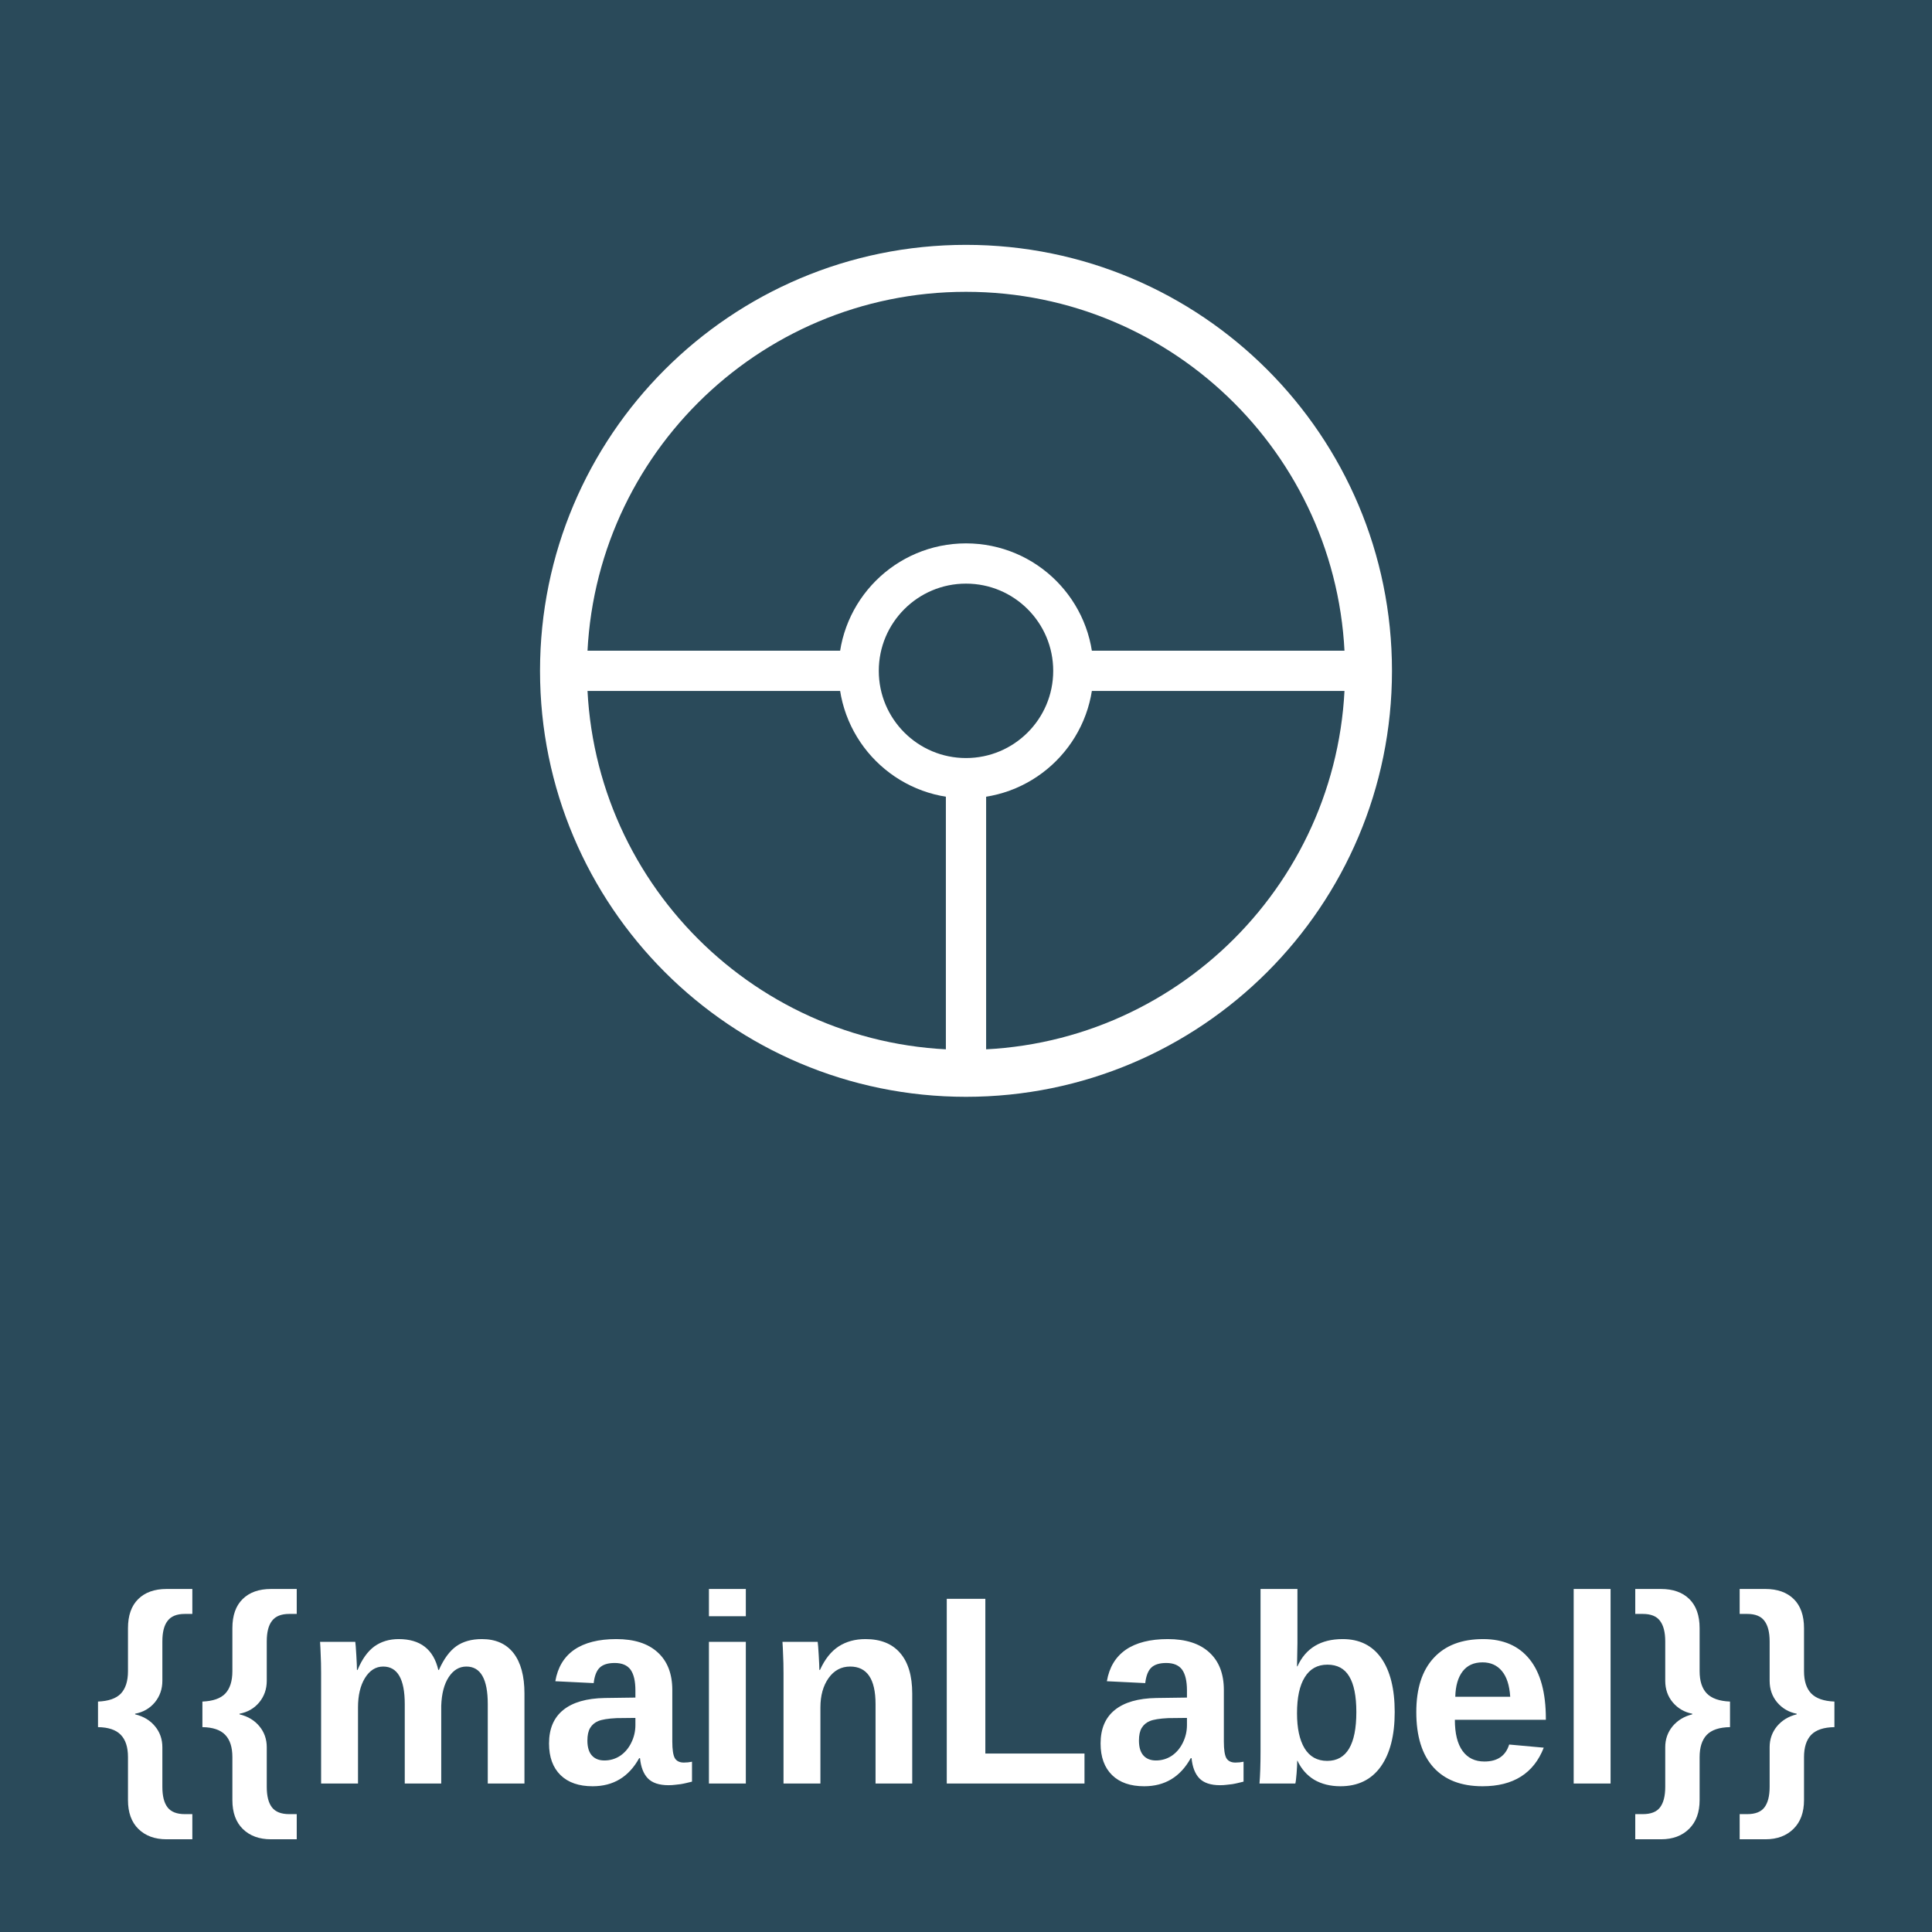
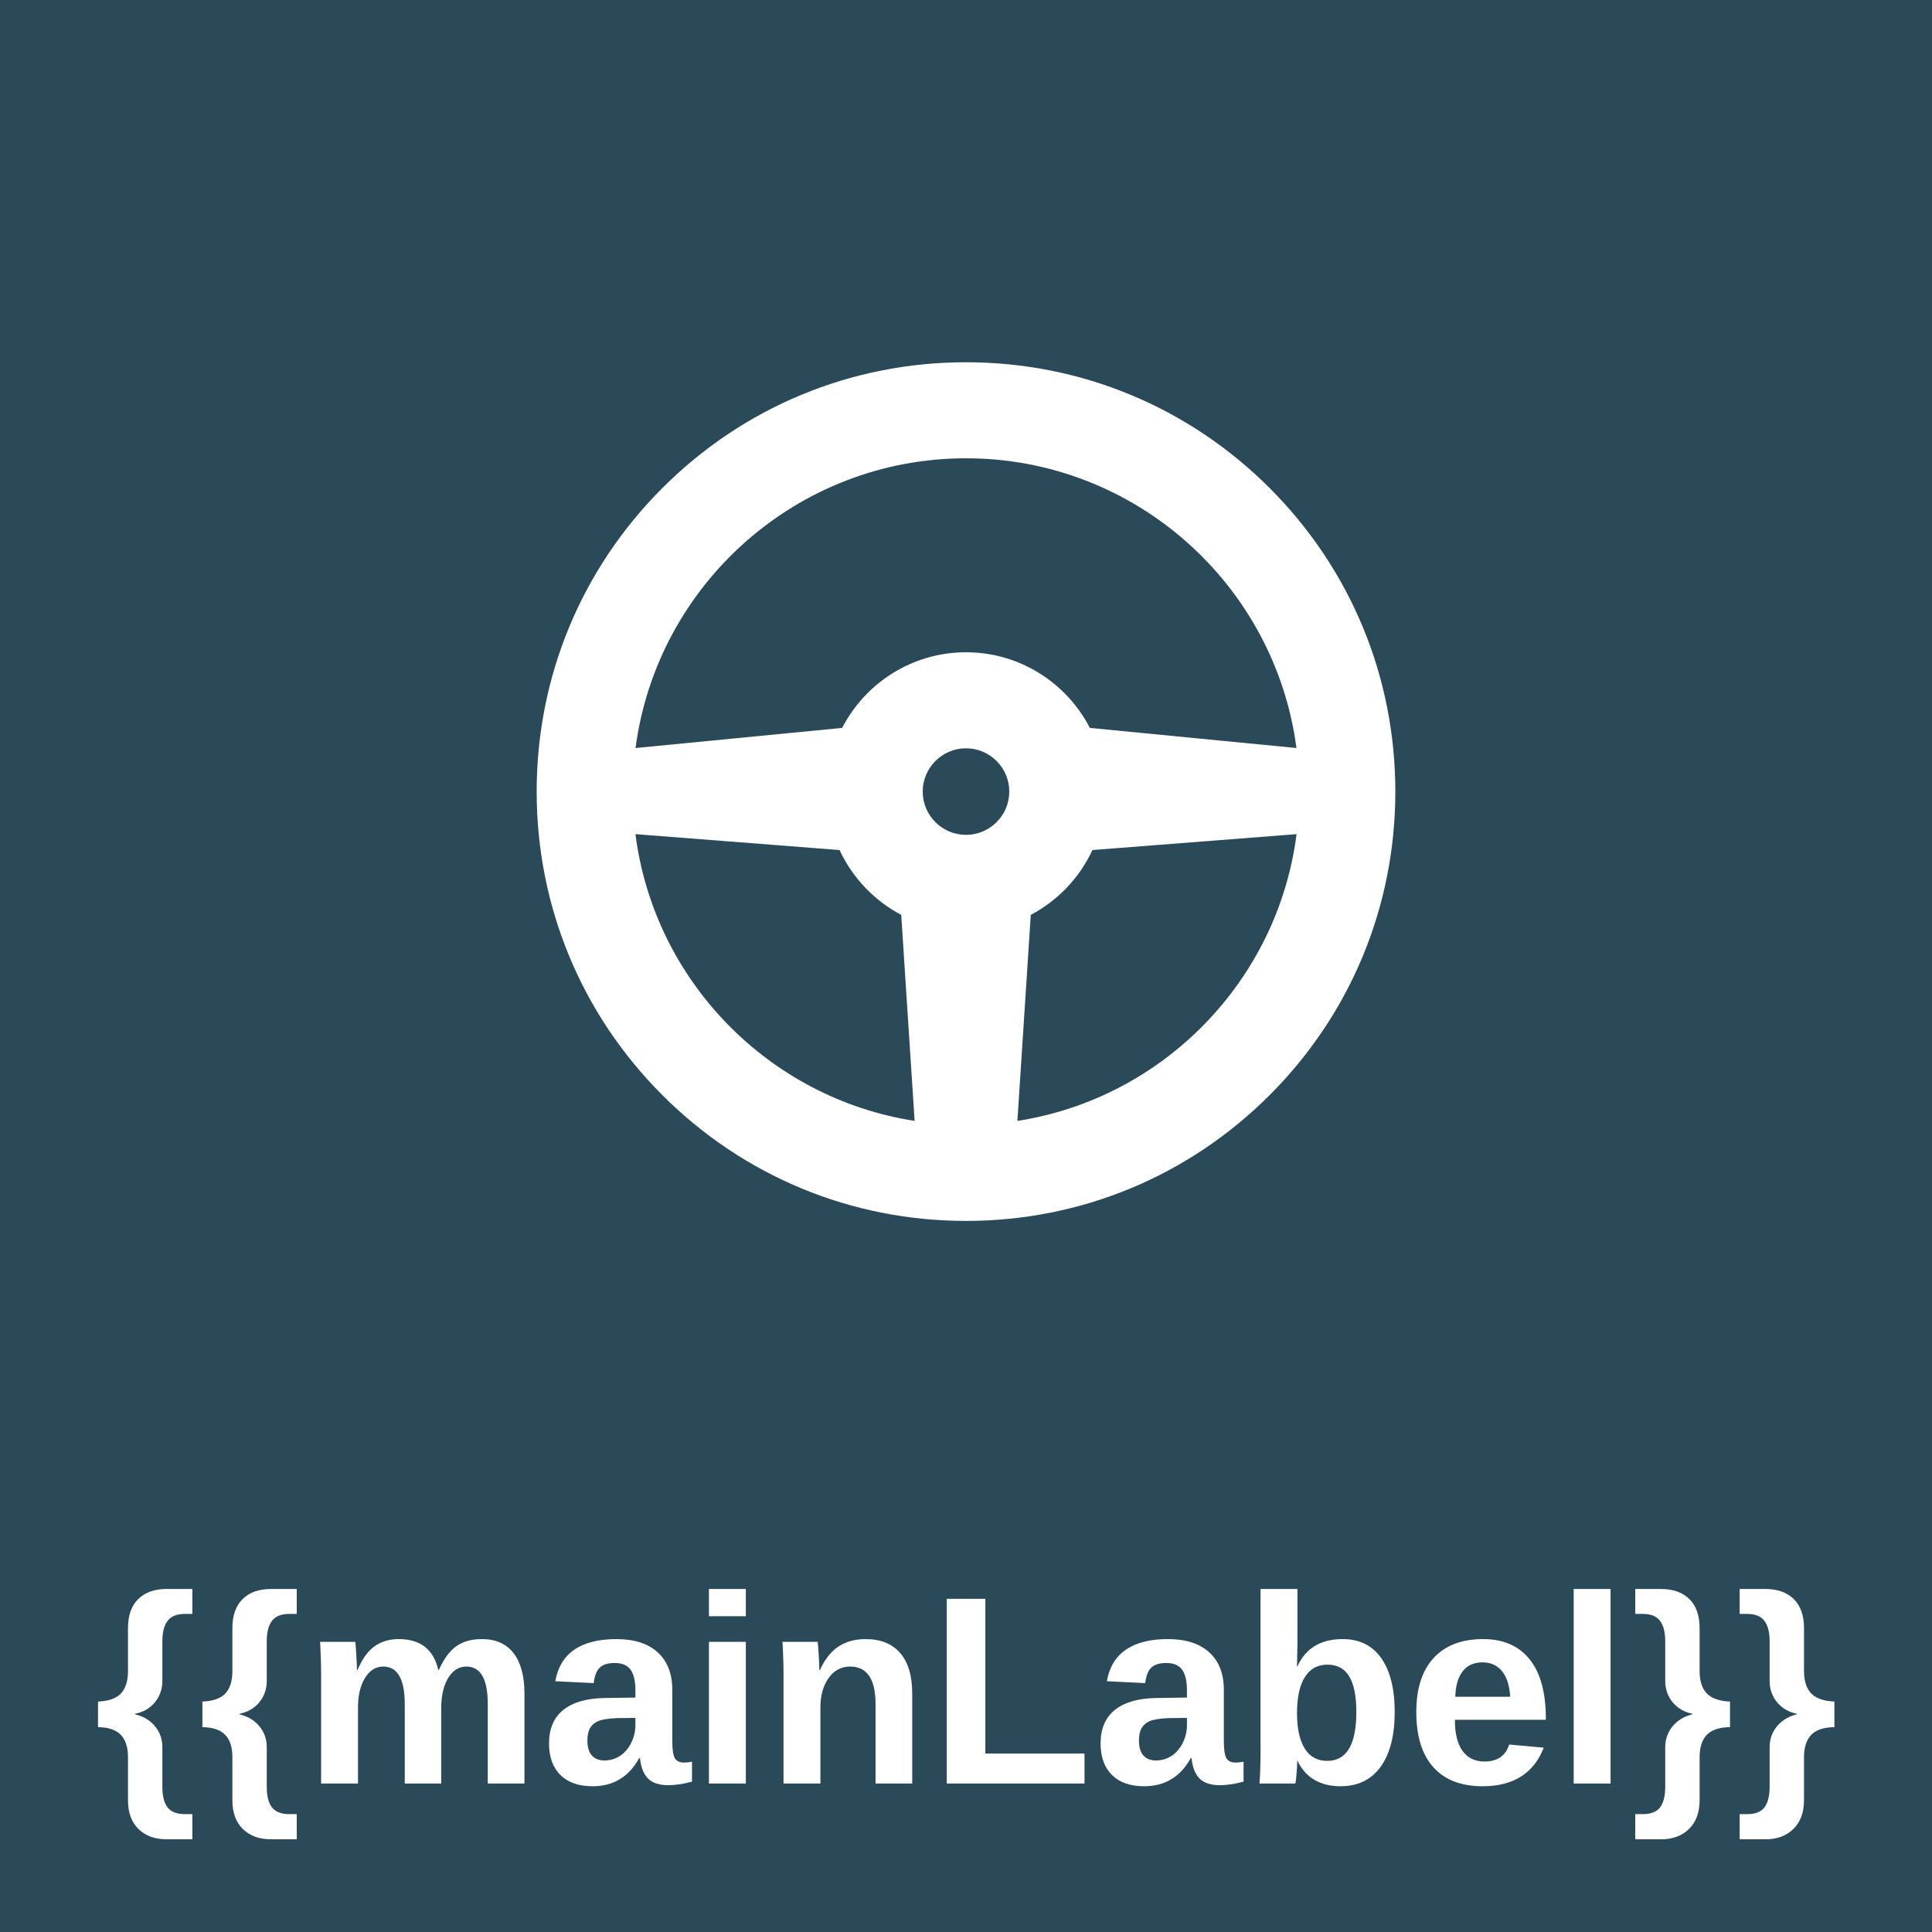
<svg xmlns="http://www.w3.org/2000/svg" viewBox="0 0 144 144">
  <g filter="url(#activity-state)">
    <rect x="0" y="0" width="144" height="144" fill="#2a4a5a" />
-     <g stroke="#ffffff" fill="none">
-       <circle cx="72" cy="50" r="30" stroke-width="3.5" />
-       <circle cx="72" cy="50" r="8" stroke-width="3" />
-       <line x1="42" y1="50" x2="64" y2="50" stroke-width="3" />
-       <line x1="80" y1="50" x2="102" y2="50" stroke-width="3" />
-       <line x1="72" y1="58" x2="72" y2="80" stroke-width="3" />
+     <g transform="translate(40, 27) scale(0.125)">
+       <path d="M437.02,74.981C388.668,26.628,324.38,0,256,0S123.333,26.628,74.98,74.981C26.628,123.333,0,187.62,0,256         s26.628,132.667,74.98,181.019C123.333,485.372,187.62,512,256,512s132.667-26.628,181.02-74.981         C485.372,388.668,512,324.38,512,256S485.372,123.333,437.02,74.981z M256,57.263c100.782,0,184.276,75.409,197.04,172.765         L329.849,218.03c-13.813-26.755-41.72-45.102-73.849-45.102s-60.036,18.347-73.849,45.102L58.96,230.028         C71.724,132.672,155.218,57.263,256,57.263z M58.889,281.375l121.731,9.484c7.69,16.55,20.669,30.166,36.76,38.655l7.978,122.859         C138.513,438.875,70.099,368.943,58.889,281.375z M256,281.809c-14.232,0-25.809-11.578-25.809-25.809S241.77,230.191,256,230.191         S281.809,241.77,281.809,256S270.232,281.809,256,281.809z M286.644,452.373l7.978-122.859         c16.091-8.488,29.069-22.105,36.76-38.655l121.731-9.484C441.901,368.943,373.487,438.875,286.644,452.373z" fill="#ffffff" />
    </g>
    <text x="72" y="126" text-anchor="middle" dominant-baseline="central" fill="#ffffff" font-family="Arial, sans-serif" font-size="20" font-weight="bold">{{mainLabel}}</text>
  </g>
</svg>
